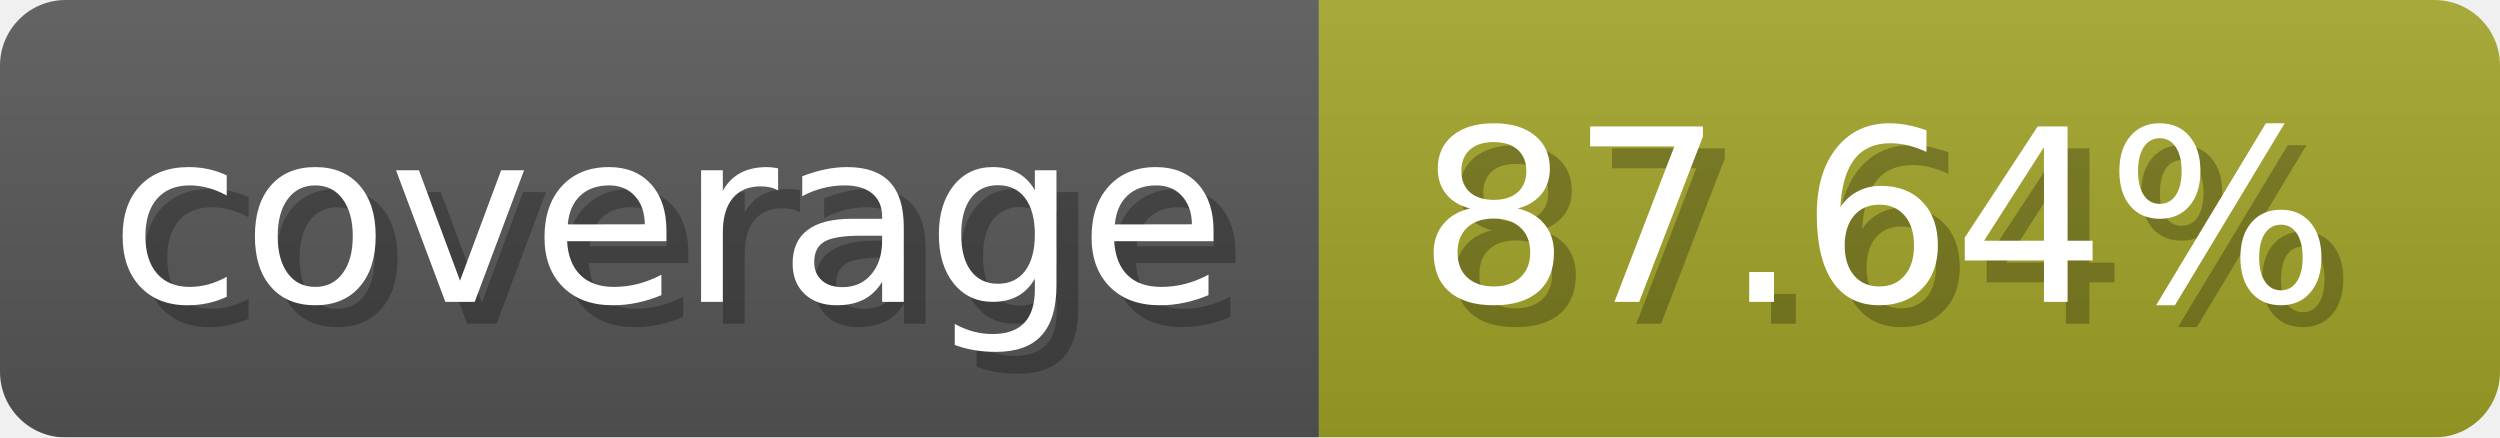
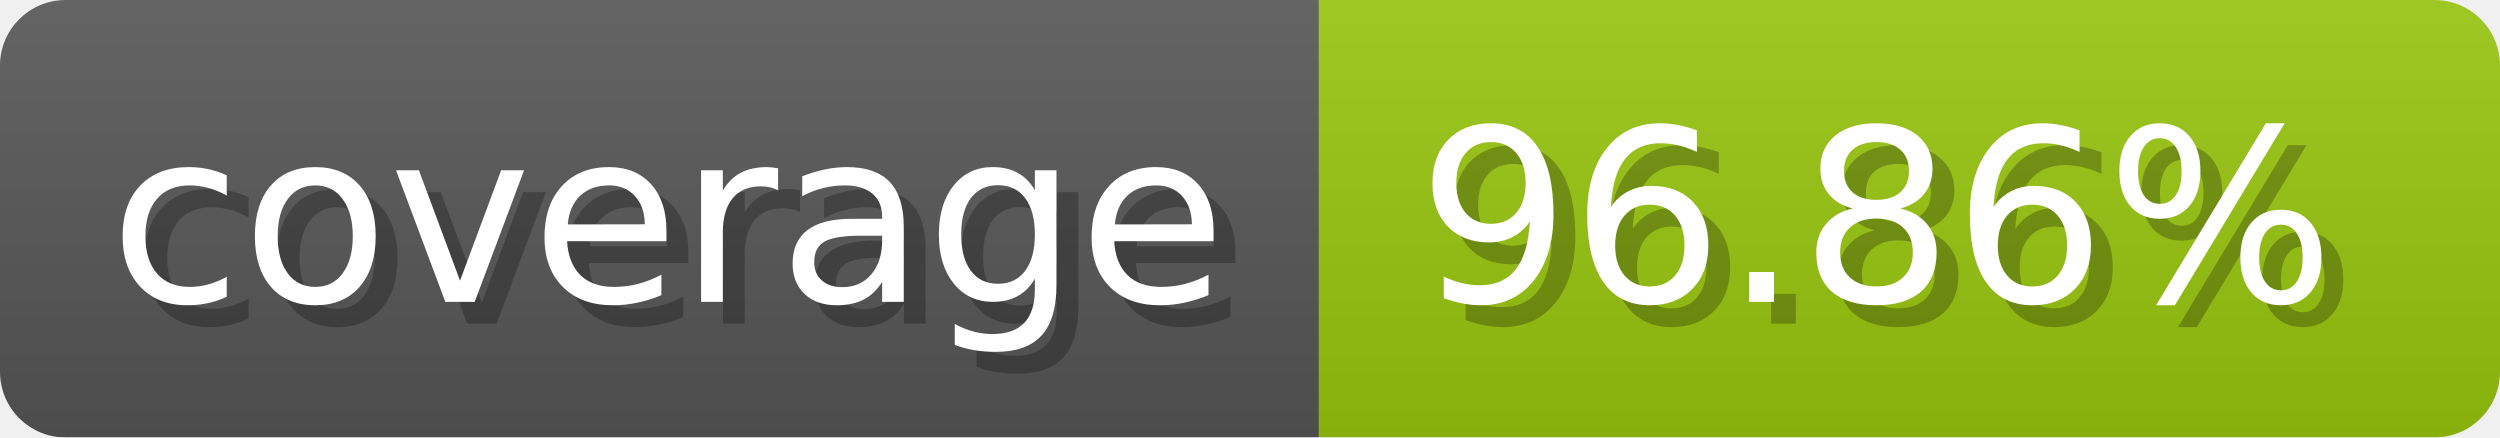
- <svg xmlns="http://www.w3.org/2000/svg" width="114.3" height="20" viewBox="0 0 1143 200" role="img" aria-label="coverage: 87.64%">
-   <linearGradient id="TGNzX" x2="0" y2="100%">
+ <svg xmlns="http://www.w3.org/2000/svg" width="114.3" height="20" viewBox="0 0 1143 200" role="img" aria-label="coverage: 96.86%">
+   <linearGradient id="UQlTS" x2="0" y2="100%">
    <stop offset="0" stop-opacity=".1" stop-color="#EEE" />
    <stop offset="1" stop-opacity=".1" />
  </linearGradient>
-   <mask id="TSmKs">
+   <mask id="HeFYO">
    <rect width="1143" height="200" rx="30" fill="#FFF" />
  </mask>
-   <g mask="url(#TSmKs)">
+   <g mask="url(#HeFYO)">
    <rect width="603" height="200" fill="#555" />
-     <rect width="540" height="200" fill="#a0a127" x="603" />
-     <rect width="1143" height="200" fill="url(#TGNzX)" />
+     <rect width="540" height="200" fill="#97c40f" x="603" />
+     <rect width="1143" height="200" fill="url(#UQlTS)" />
  </g>
  <g aria-hidden="true" fill="#fff" text-anchor="start" font-family="Verdana,DejaVu Sans,sans-serif" font-size="110">
    <text x="60" y="148" textLength="503" fill="#000" opacity="0.25">coverage</text>
    <text x="50" y="138" textLength="503">coverage</text>
-     <text x="658" y="148" textLength="440" fill="#000" opacity="0.25">87.64%</text>
-     <text x="648" y="138" textLength="440">87.64%</text>
+     <text x="658" y="148" textLength="440" fill="#000" opacity="0.25">96.86%</text>
+     <text x="648" y="138" textLength="440">96.86%</text>
  </g>
</svg>
